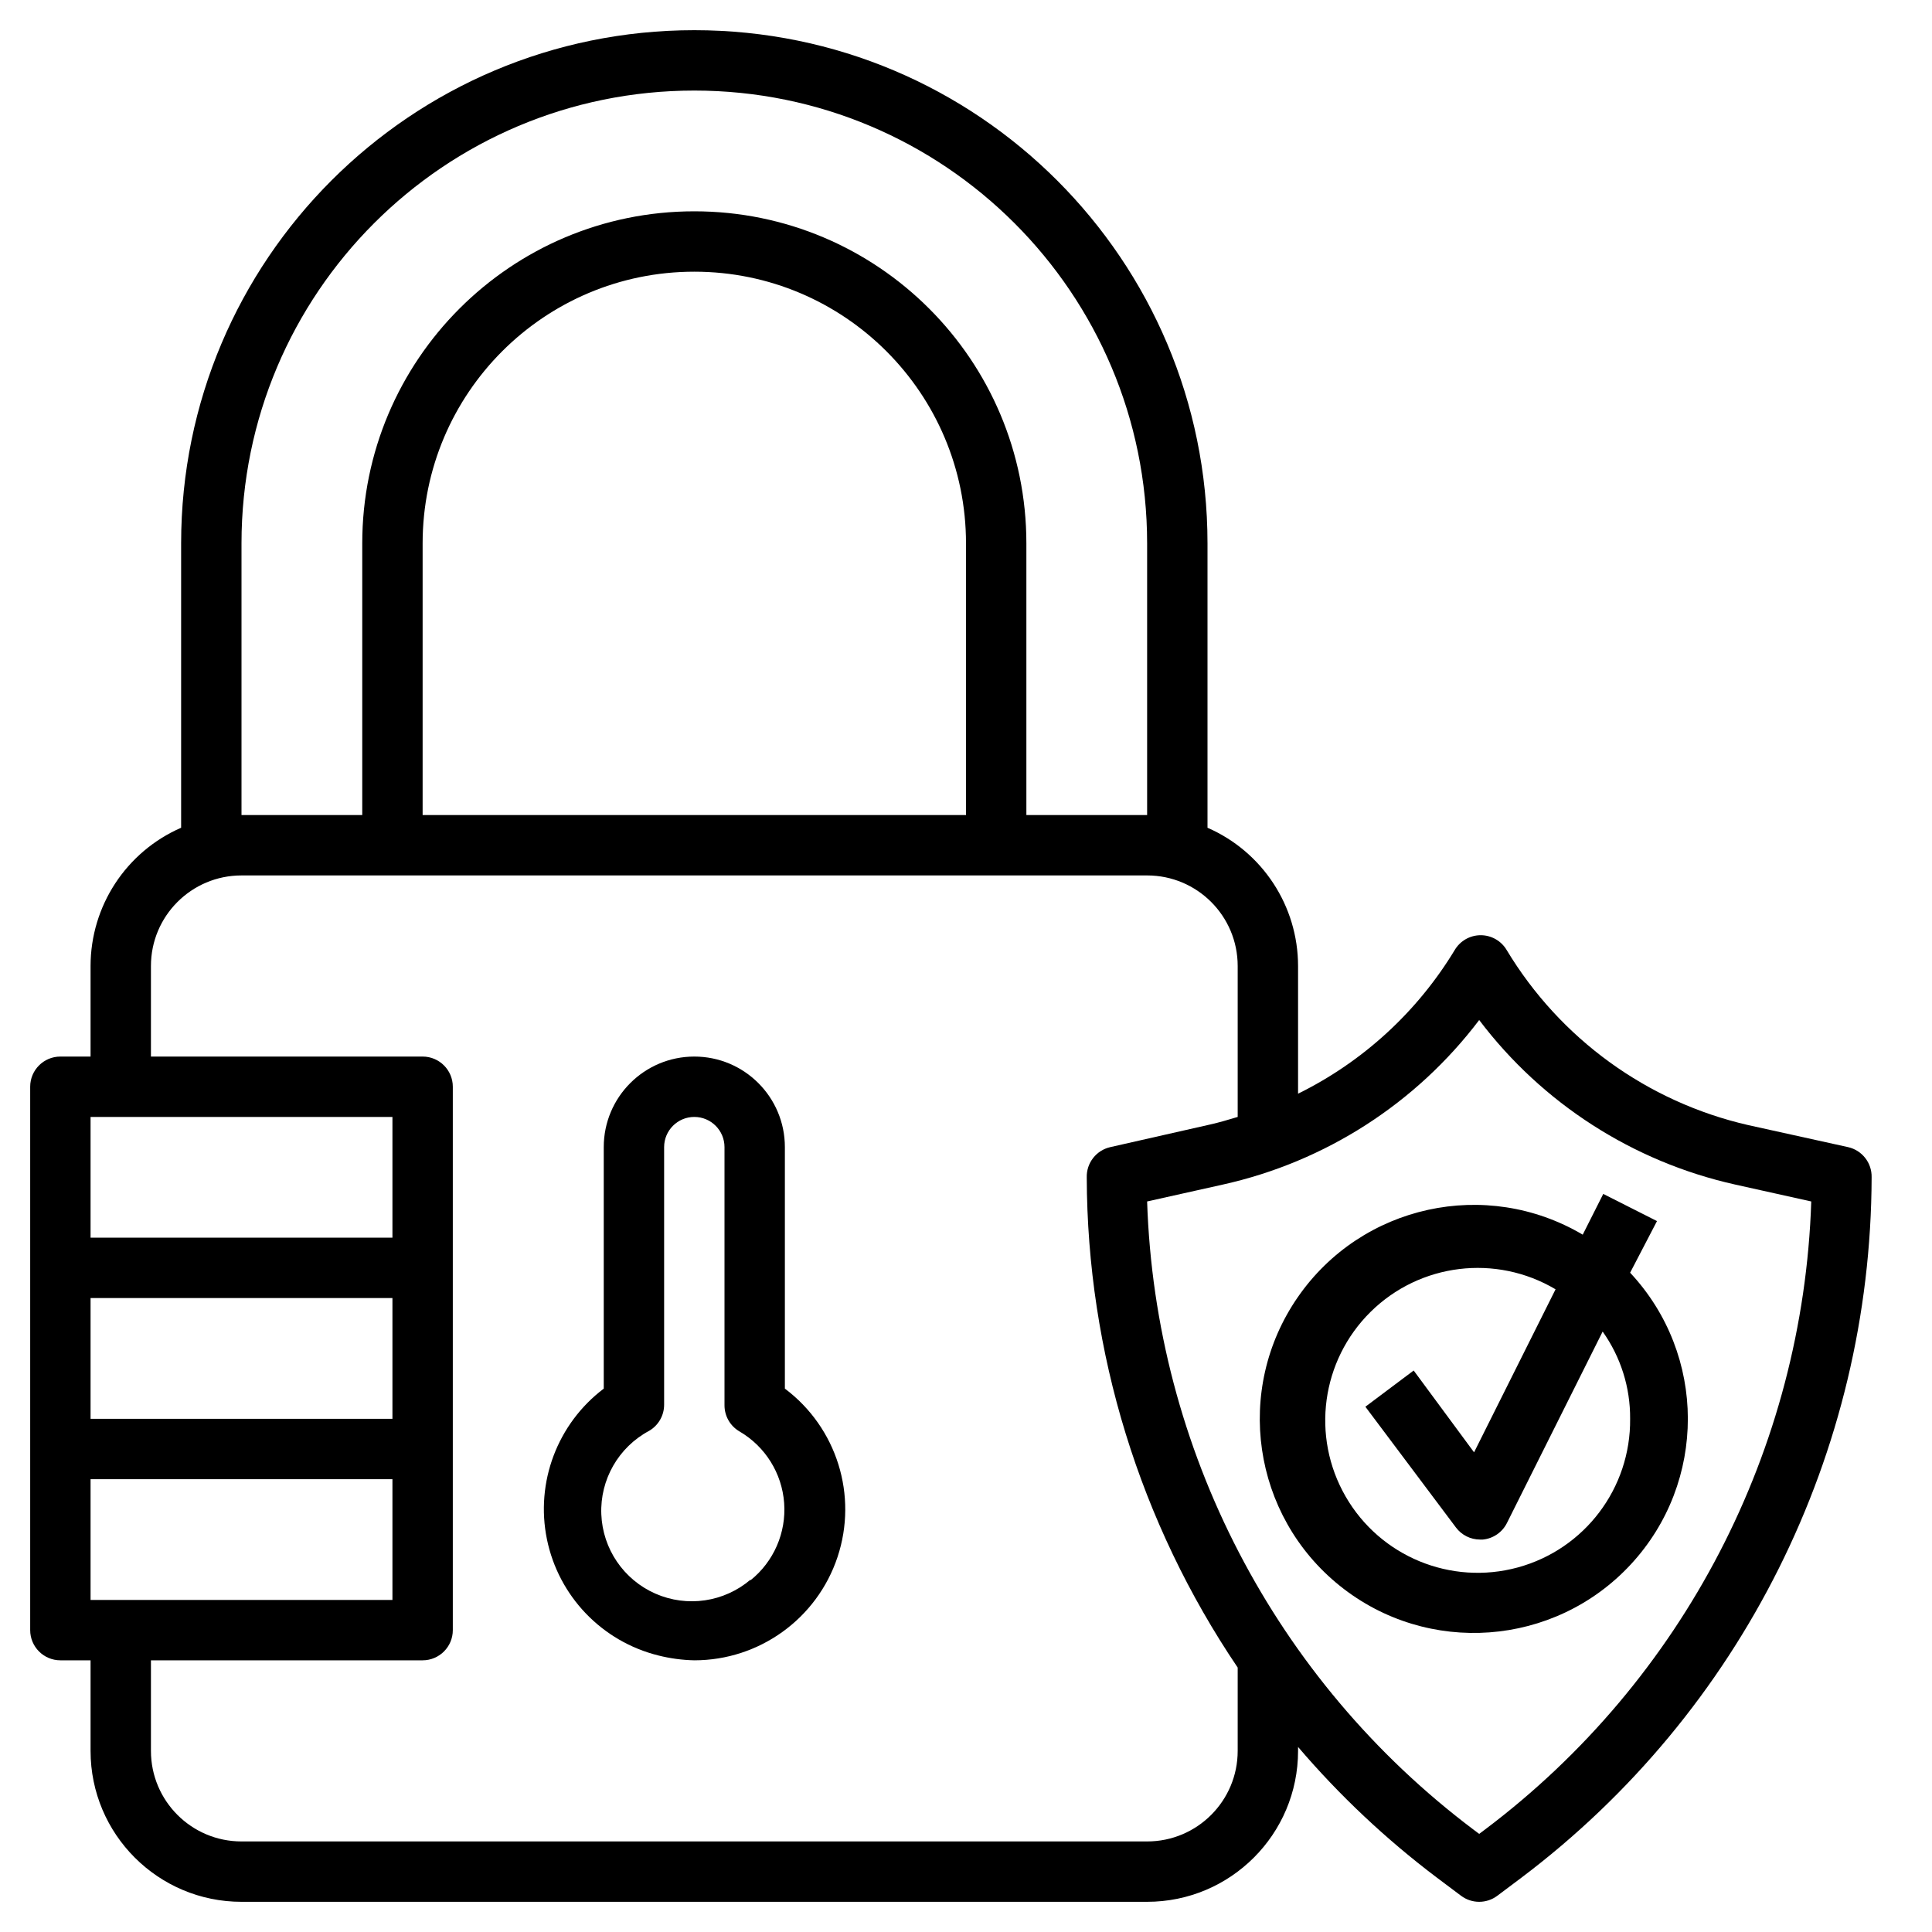
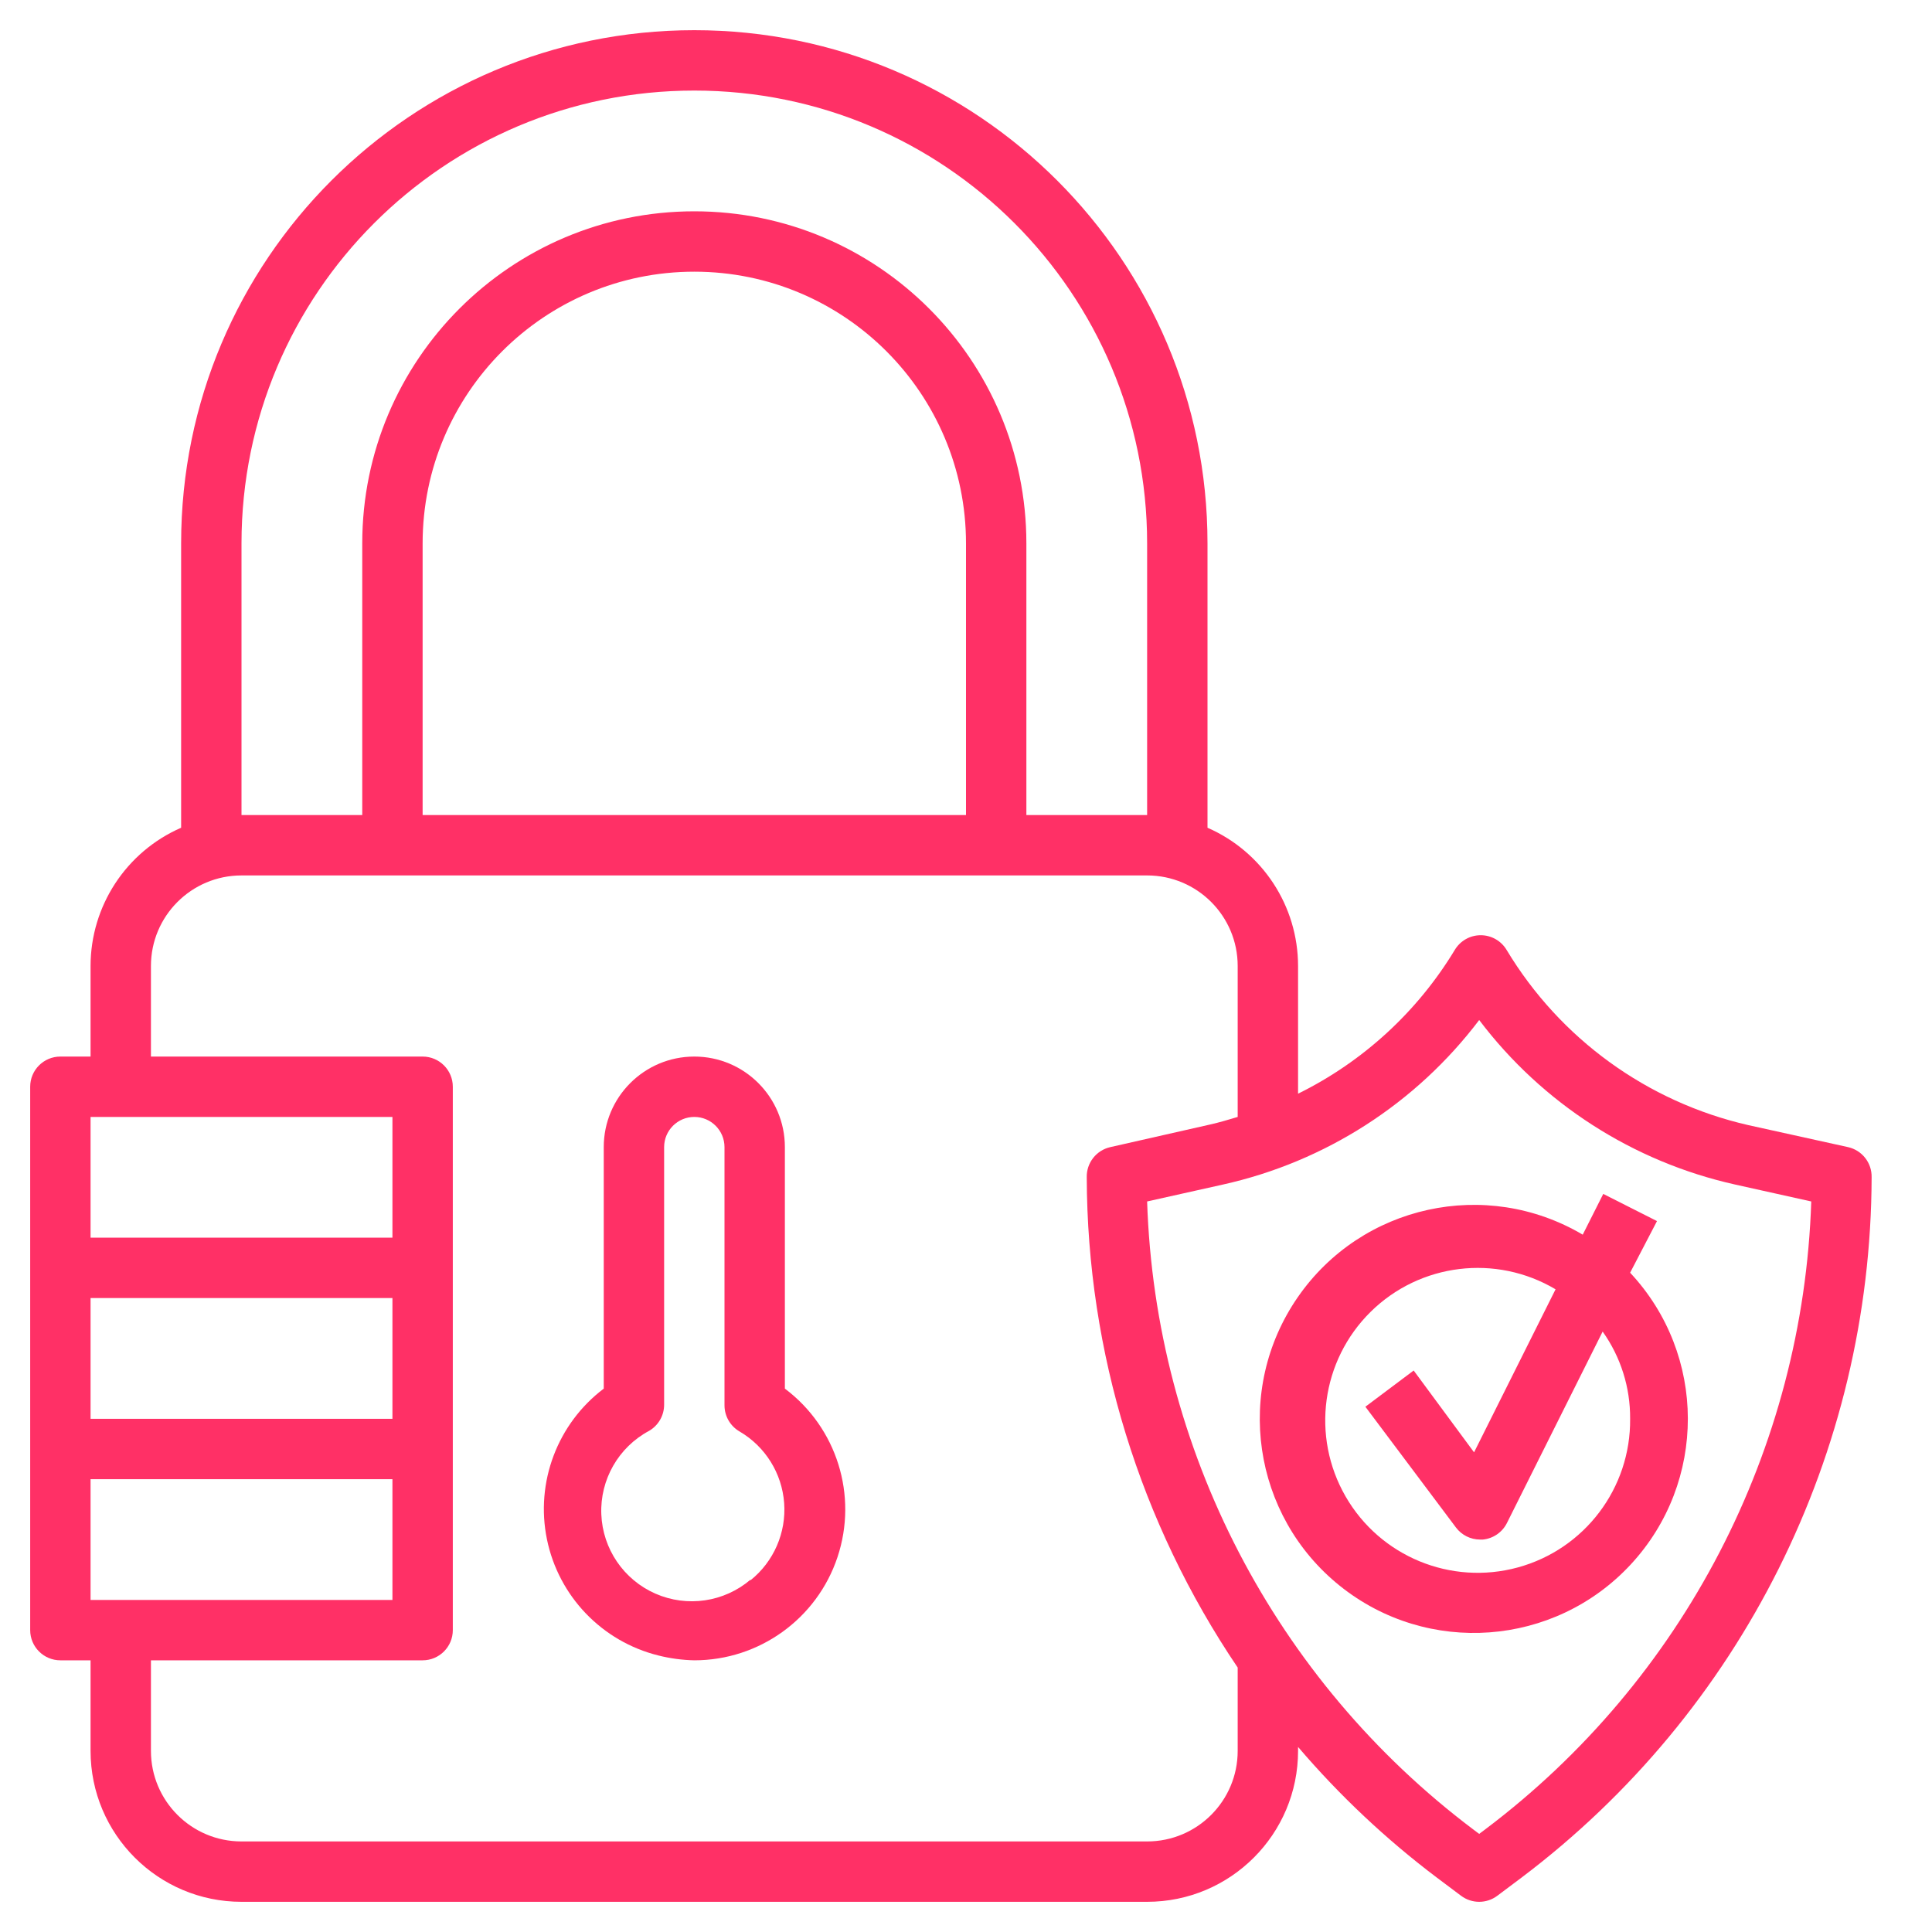
- <svg xmlns="http://www.w3.org/2000/svg" viewBox="0 0 64 64" width="512" height="512">
+ <svg xmlns="http://www.w3.org/2000/svg" viewBox="0 0 64 64" width="30px" height="30px" fill="#ff3066">
  <g id="Layer_14" data-name="Layer 14">
    <path d="M26,46V38a3,3,0,0,0-6,0v8a5,5,0,0,0,1.81,8.84A5.37,5.37,0,0,0,23,55a5,5,0,0,0,3-9Zm-1.14,6.33a3,3,0,1,1-3.36-4.93,1,1,0,0,0,.5-.87V38a1,1,0,0,1,2,0v8.55a1,1,0,0,0,.5.87,3,3,0,0,1,.36,4.93Z" />
    <path d="M61.22,38l-3.31-.73a12.63,12.63,0,0,1-8-5.8,1,1,0,0,0-1.72,0A12.55,12.55,0,0,1,43,36.23V32a5,5,0,0,0-3-4.58V18A17,17,0,0,0,6,18v9.42A5,5,0,0,0,3,32v3H2a1,1,0,0,0-1,1V54a1,1,0,0,0,1,1H3v3a5,5,0,0,0,5,5H38a5,5,0,0,0,5-5v-.13a29.08,29.08,0,0,0,4.6,4.33l.8.6a1,1,0,0,0,1.2,0l.8-.6A29.15,29.15,0,0,0,62,39,1,1,0,0,0,61.22,38ZM8,18a15,15,0,0,1,30,0v9H34V18a11,11,0,0,0-22,0v9H8Zm24,9H14V18a9,9,0,0,1,18,0ZM13,37v4H3V37ZM3,53V49H13v4Zm10-6H3V43H13ZM41,58a3,3,0,0,1-3,3H8a3,3,0,0,1-3-3V55h9a1,1,0,0,0,1-1V36a1,1,0,0,0-1-1H5V32a3,3,0,0,1,3-3H38a3,3,0,0,1,3,3v5c-.3.09-.6.18-.91.25L36.78,38A1,1,0,0,0,36,39a29.14,29.14,0,0,0,5,16.24Zm8.2,2.6-.2.15-.2-.15A27.15,27.15,0,0,1,38,39.8l2.51-.56A14.63,14.63,0,0,0,49,33.79a14.63,14.63,0,0,0,8.48,5.45L60,39.8A27.15,27.15,0,0,1,49.2,60.6Z" />
    <path d="M54.89,40.45l-1.78-.9-.68,1.35A7.09,7.09,0,1,0,54,42.16ZM54,47a5.05,5.05,0,1,1-2.47-4.29l-2.7,5.4-2-2.71-1.6,1.2,3,4a1,1,0,0,0,.8.4h.09a1,1,0,0,0,.8-.55l3.17-6.34A4.92,4.92,0,0,1,54,47Z" />
  </g>
</svg>
